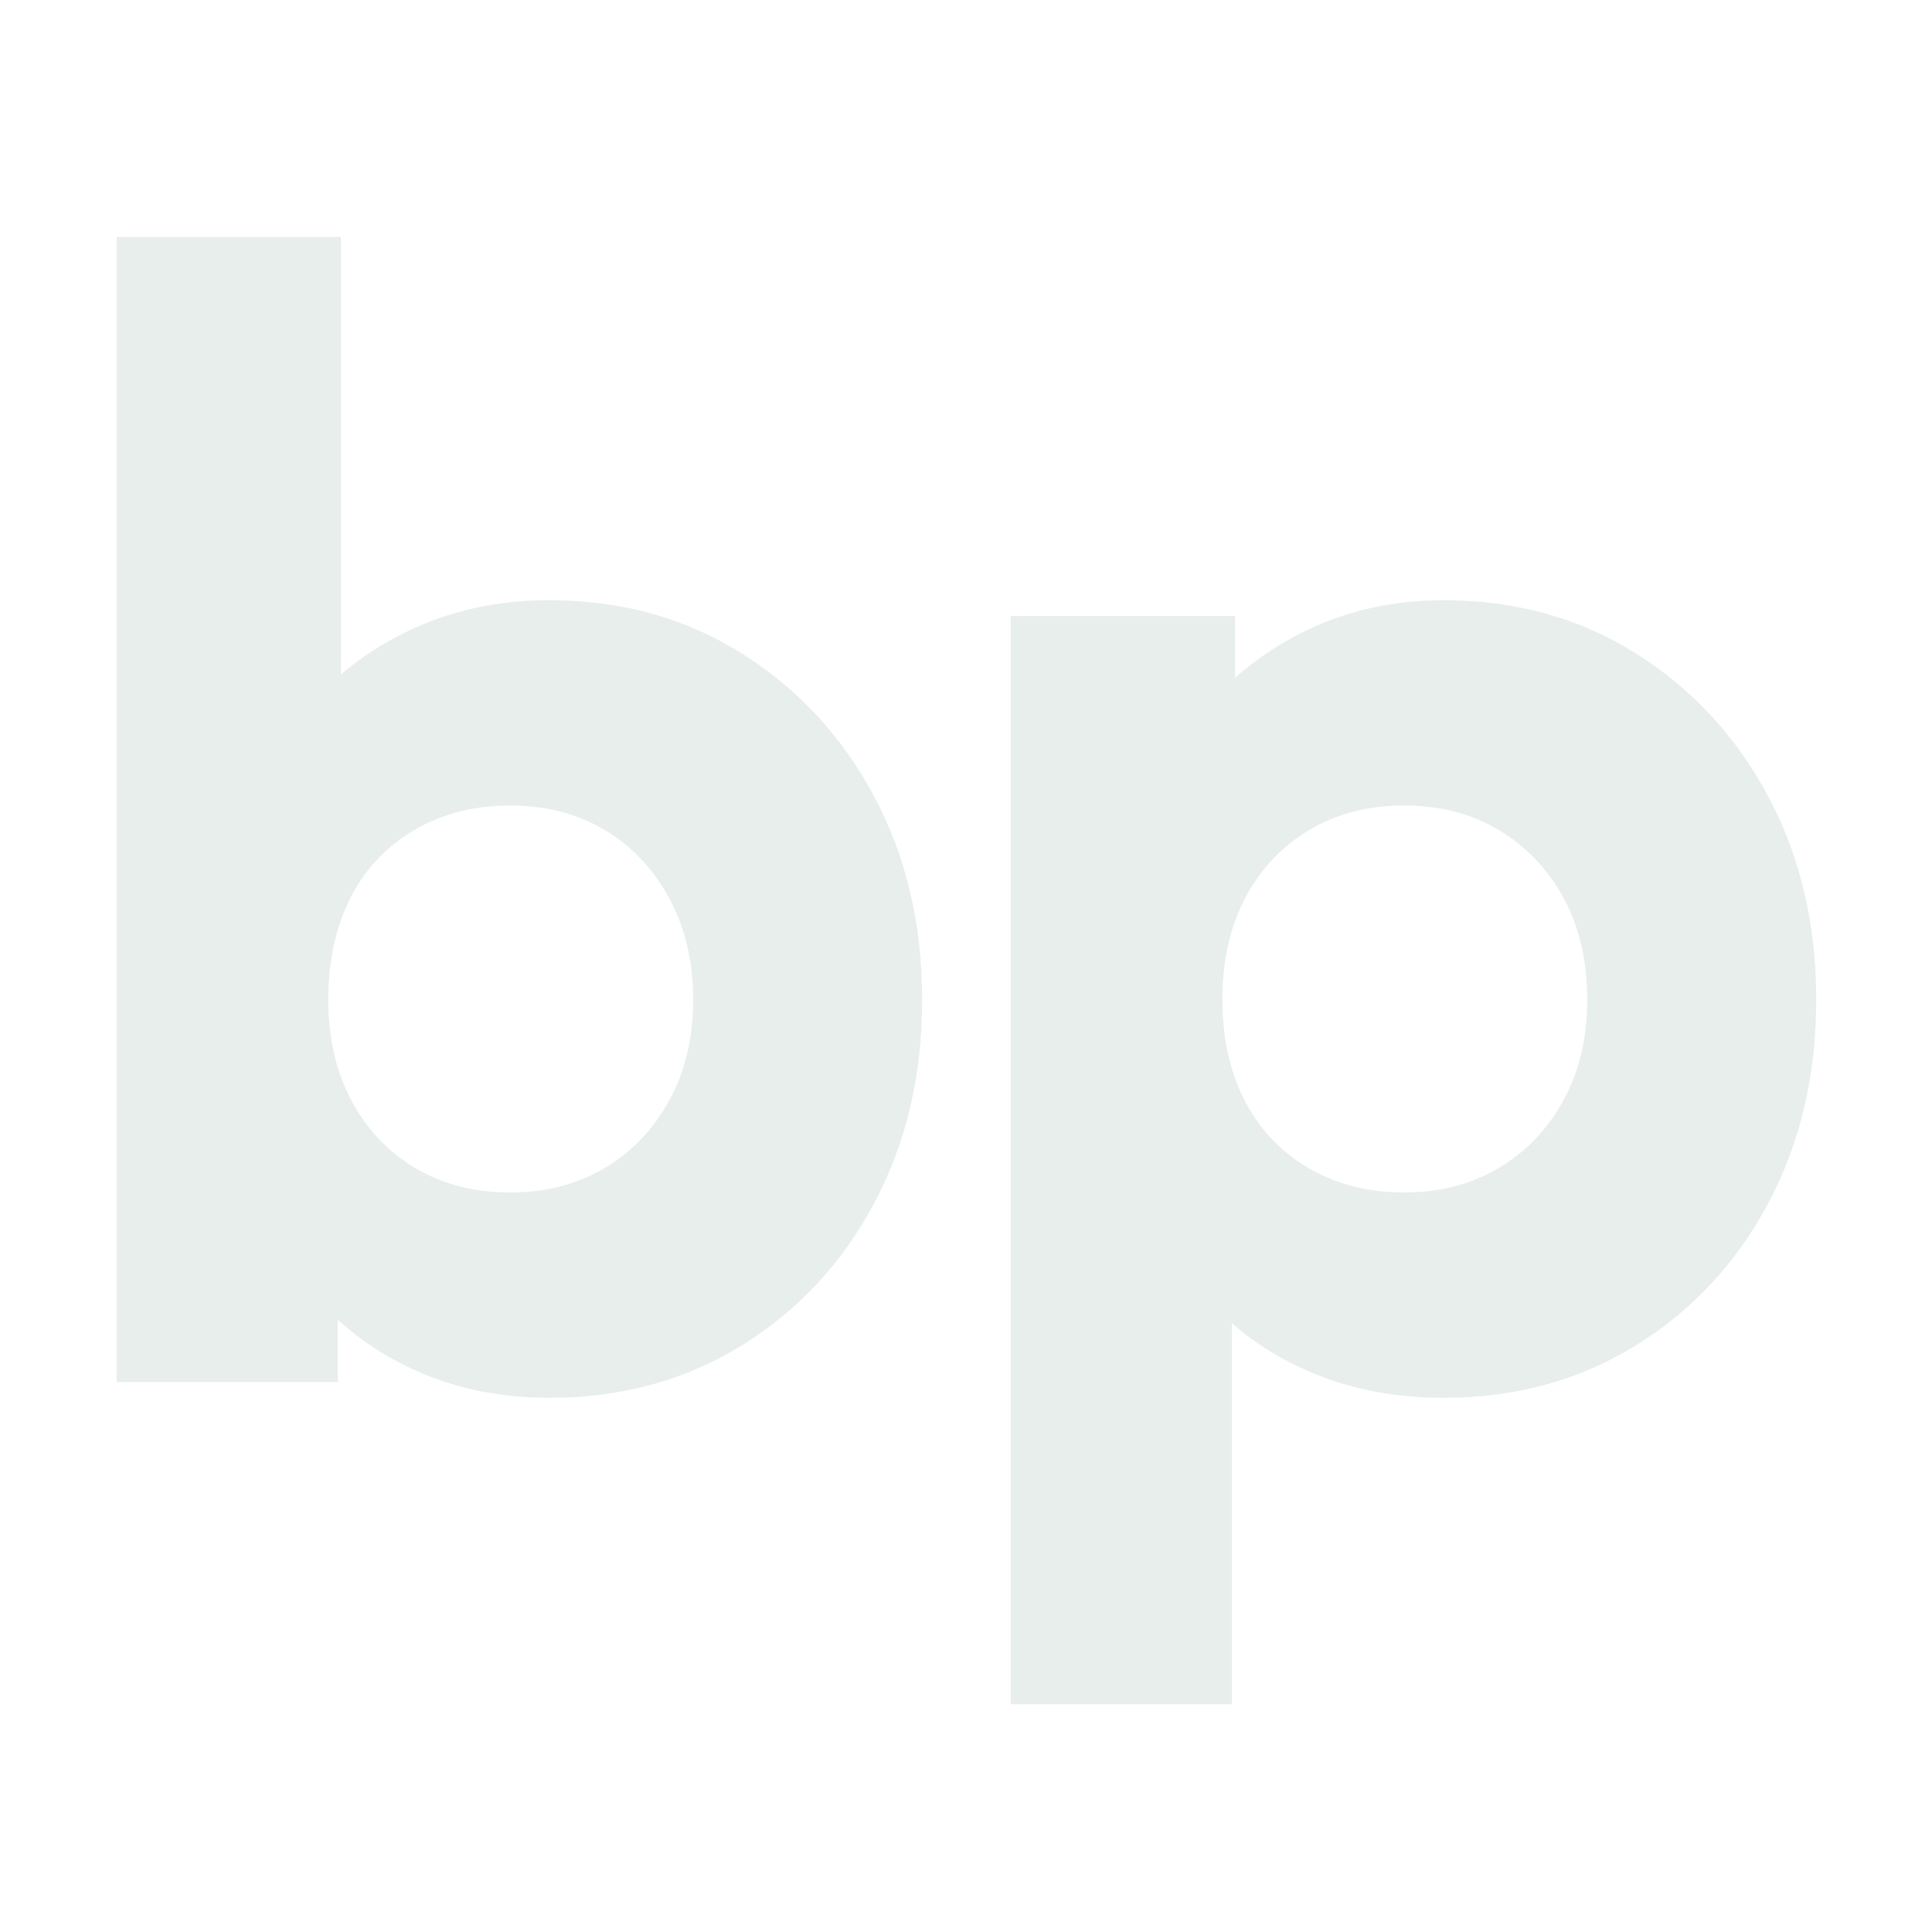
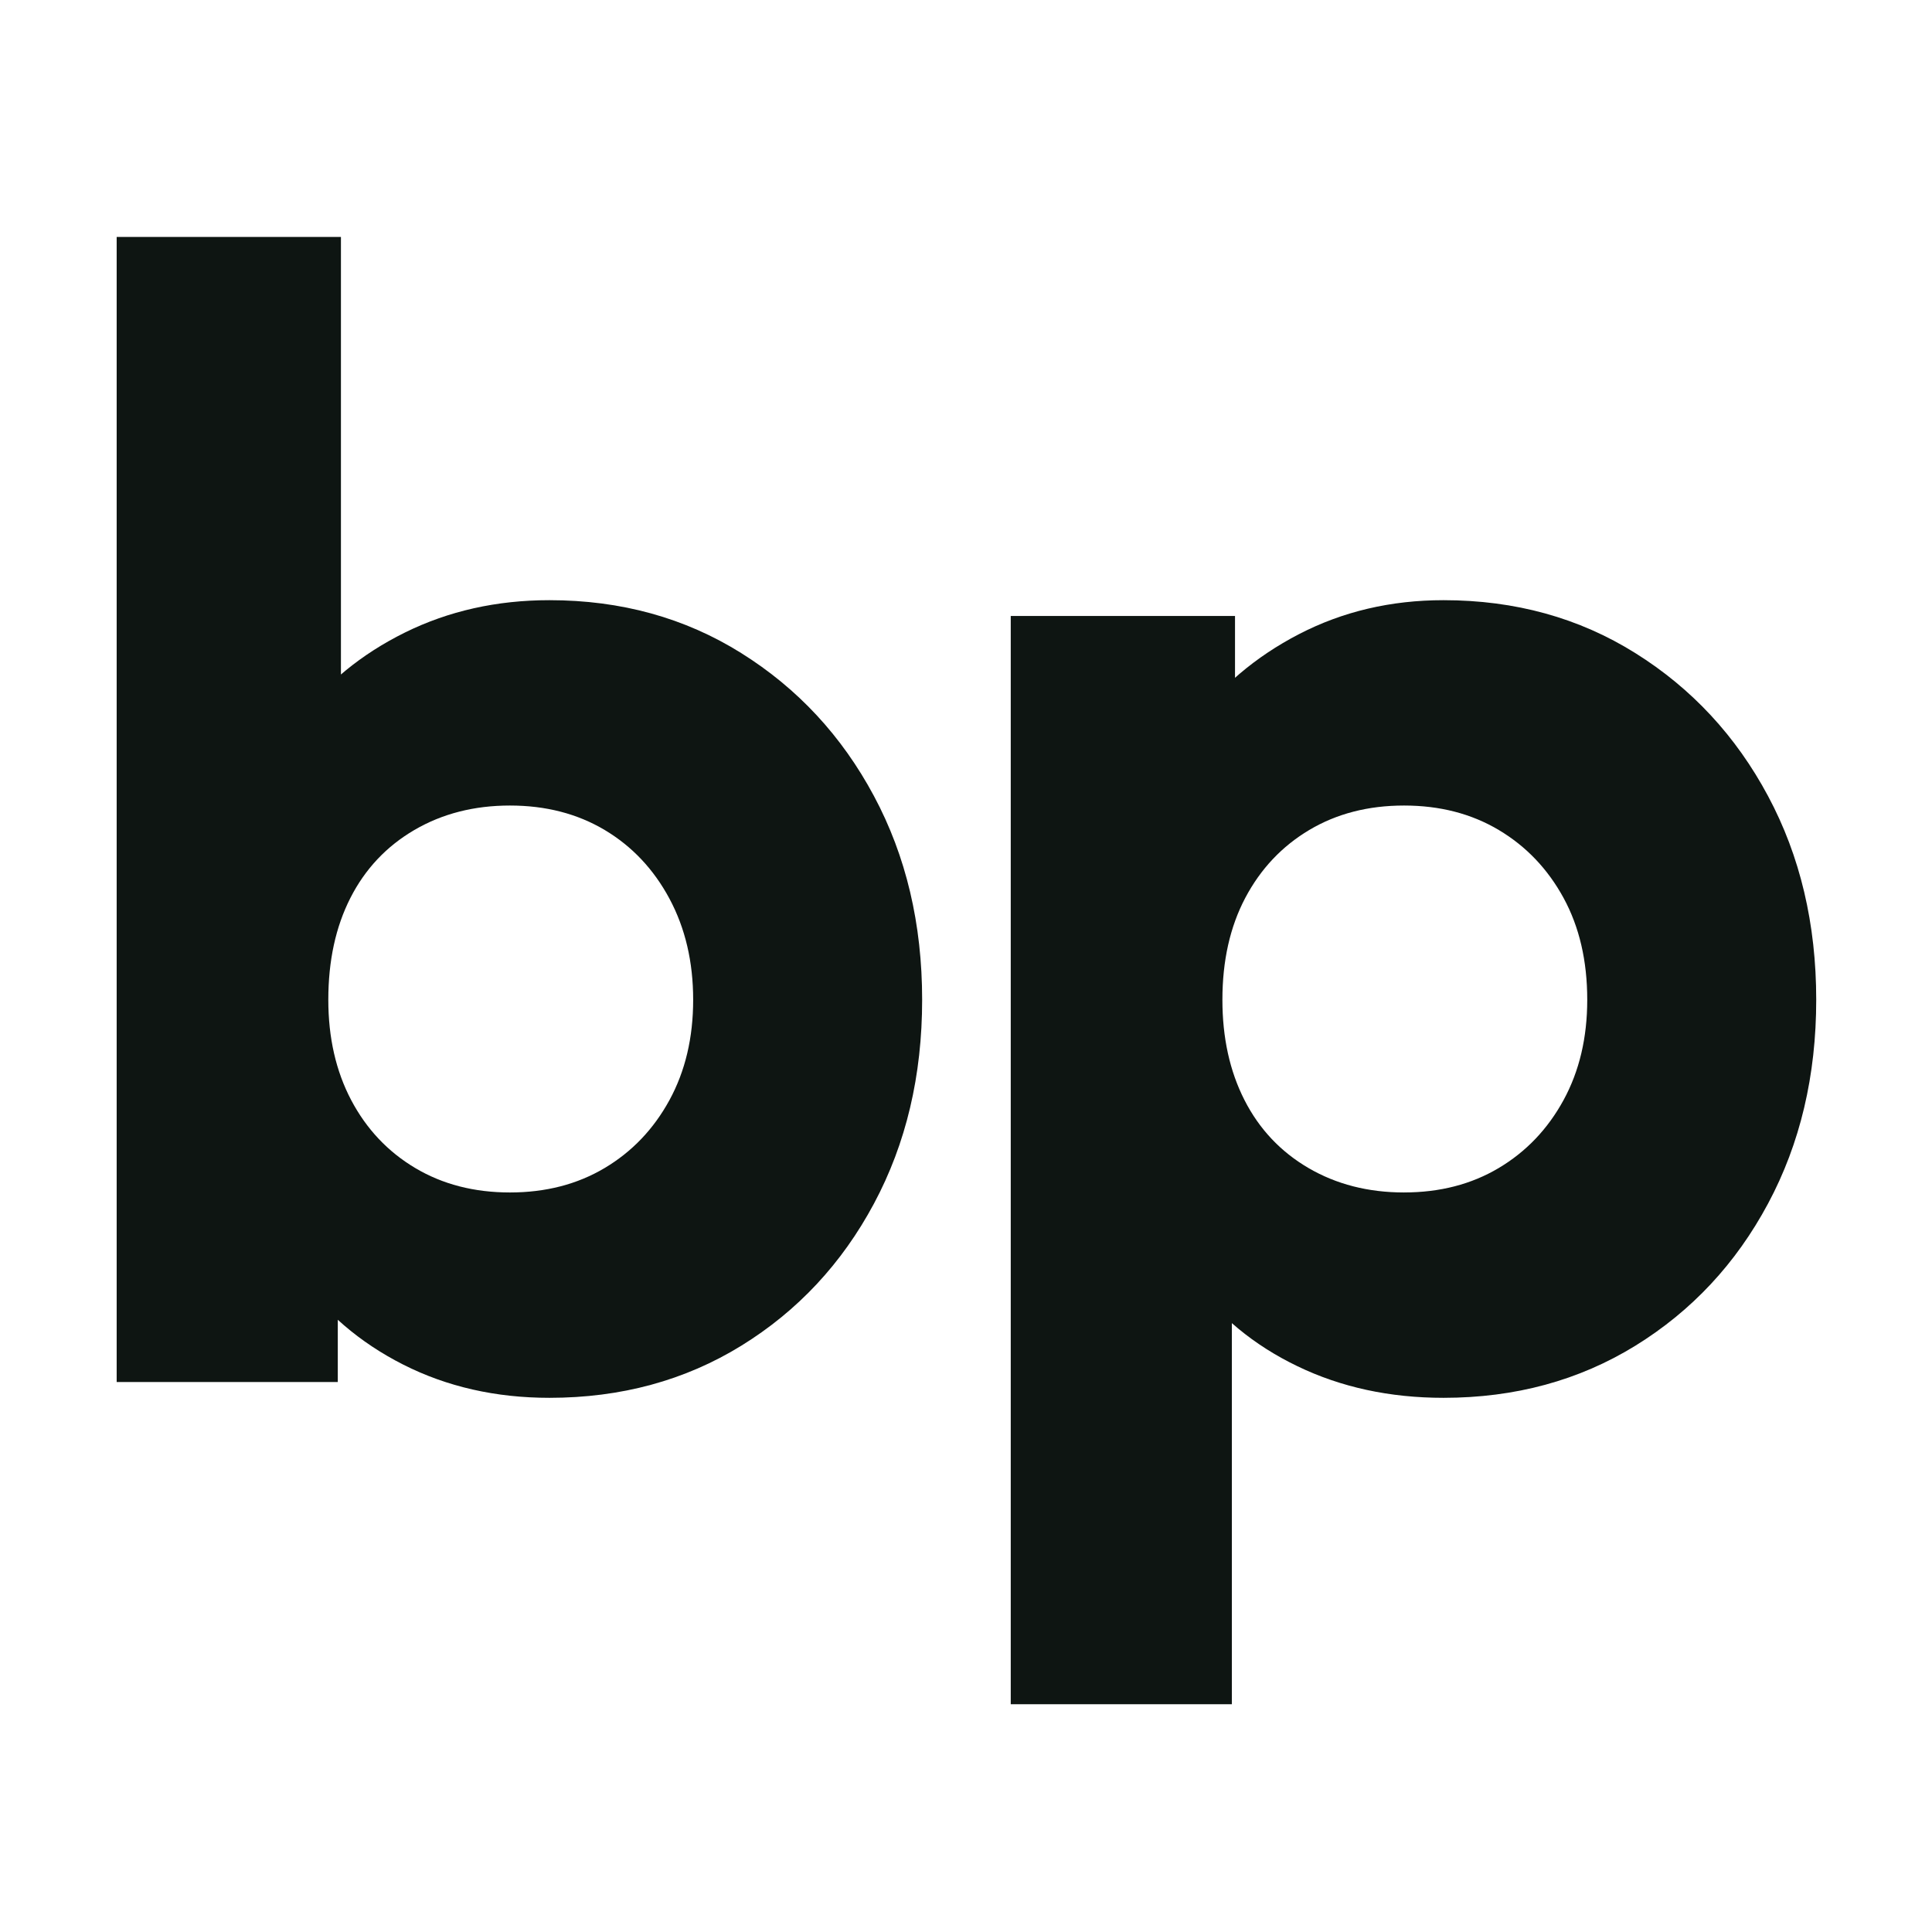
<svg xmlns="http://www.w3.org/2000/svg" width="137" height="137" viewBox="-8 -16 137 137">
-   <g fill="#E8EEEB">
+   <g fill="#0E1512">
    <path transform="translate(-6 82)" d="M36.961 1.121c-3.809 0-7.262-.785-10.36-2.351-3.101-1.571-5.601-3.715-7.503-6.442-1.907-2.726-2.97-5.769-3.196-9.129v-21.054c.226-3.434 1.308-6.461 3.25-9.075 1.941-2.613 4.461-4.683 7.558-6.215 3.102-1.531 6.516-2.296 10.25-2.296 5.078 0 9.613 1.254 13.605 3.754 3.996 2.5 7.133 5.879 9.41 10.137 2.278 4.254 3.415 9.07 3.415 14.445 0 5.379-1.137 10.195-3.414 14.449-2.278 4.258-5.415 7.617-9.41 10.082-3.993 2.461-8.528 3.695-13.606 3.695ZM6.273 0v-81.2h15.903v40.321l-2.688 13.102 2.465 13.218V0Zm27.887-13.441c2.539 0 4.777-.579 6.719-1.735 1.941-1.156 3.473-2.761 4.594-4.816 1.12-2.055 1.68-4.422 1.68-7.113 0-2.688-.56-5.075-1.68-7.168-1.121-2.09-2.653-3.715-4.594-4.872-1.942-1.156-4.18-1.734-6.719-1.734s-4.797.578-6.777 1.734c-1.977 1.157-3.489 2.762-4.535 4.817-1.047 2.055-1.567 4.46-1.567 7.223 0 2.691.54 5.058 1.621 7.113 1.086 2.055 2.598 3.66 4.54 4.816 1.94 1.156 4.179 1.735 6.718 1.735Z" />
    <path transform="translate(57.4 82)" d="M36.961 1.121c-3.809 0-7.262-.746-10.36-2.242-3.101-1.492-5.601-3.563-7.503-6.215-1.907-2.652-2.97-5.656-3.196-9.015v-21.168c.226-3.36 1.308-6.383 3.25-9.075 1.941-2.687 4.461-4.832 7.558-6.437 3.102-1.606 6.516-2.41 10.25-2.41 5.078 0 9.613 1.254 13.605 3.754 3.996 2.5 7.133 5.879 9.41 10.137 2.278 4.254 3.415 9.07 3.415 14.445 0 5.379-1.137 10.195-3.414 14.449-2.278 4.258-5.415 7.617-9.41 10.082-3.993 2.461-8.528 3.695-13.606 3.695ZM6.273 22.848V-54.32h15.903v14.113l-2.688 13.215 2.465 13.215v36.625Zm27.887-36.29c2.539 0 4.777-.578 6.719-1.734 1.941-1.156 3.473-2.761 4.594-4.816 1.12-2.055 1.68-4.422 1.68-7.113 0-2.762-.56-5.168-1.68-7.223-1.121-2.055-2.653-3.66-4.594-4.817-1.942-1.156-4.18-1.734-6.719-1.734s-4.777.578-6.719 1.734c-1.941 1.157-3.453 2.762-4.539 4.817-1.082 2.055-1.62 4.46-1.62 7.223 0 2.691.519 5.058 1.566 7.113 1.047 2.055 2.559 3.66 4.535 4.816 1.98 1.156 4.238 1.735 6.777 1.735Z" />
  </g>
</svg>
